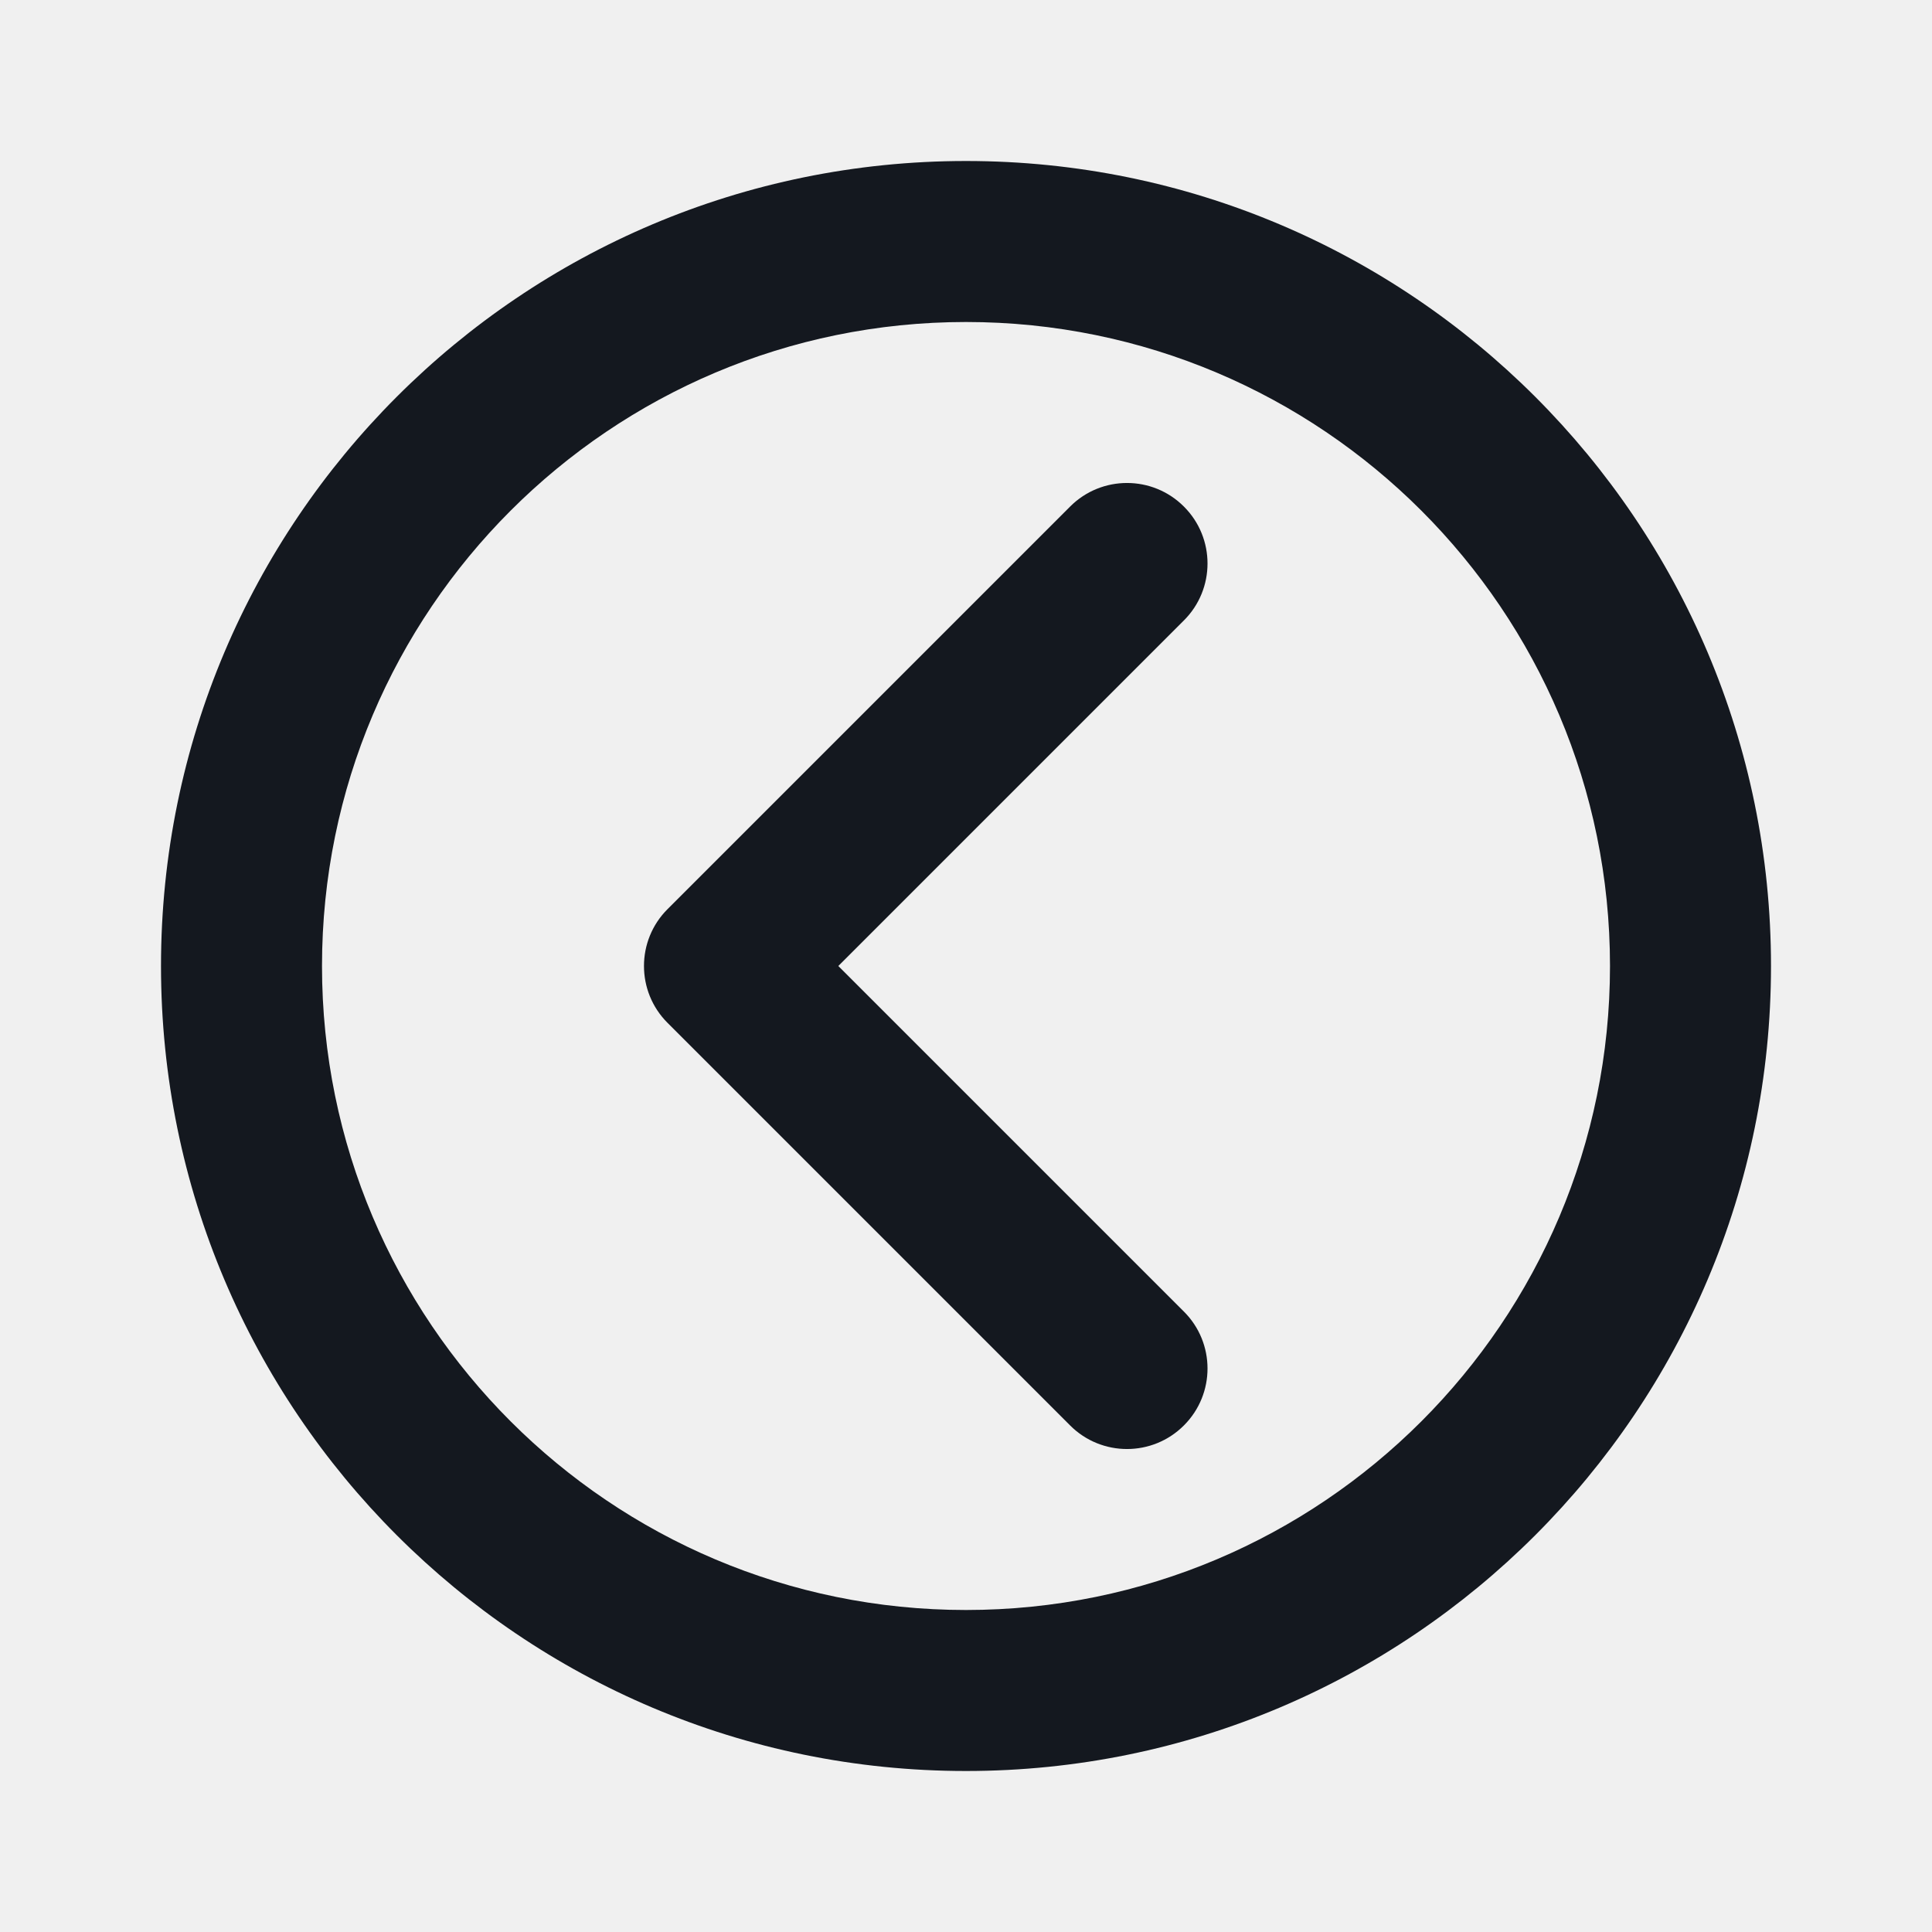
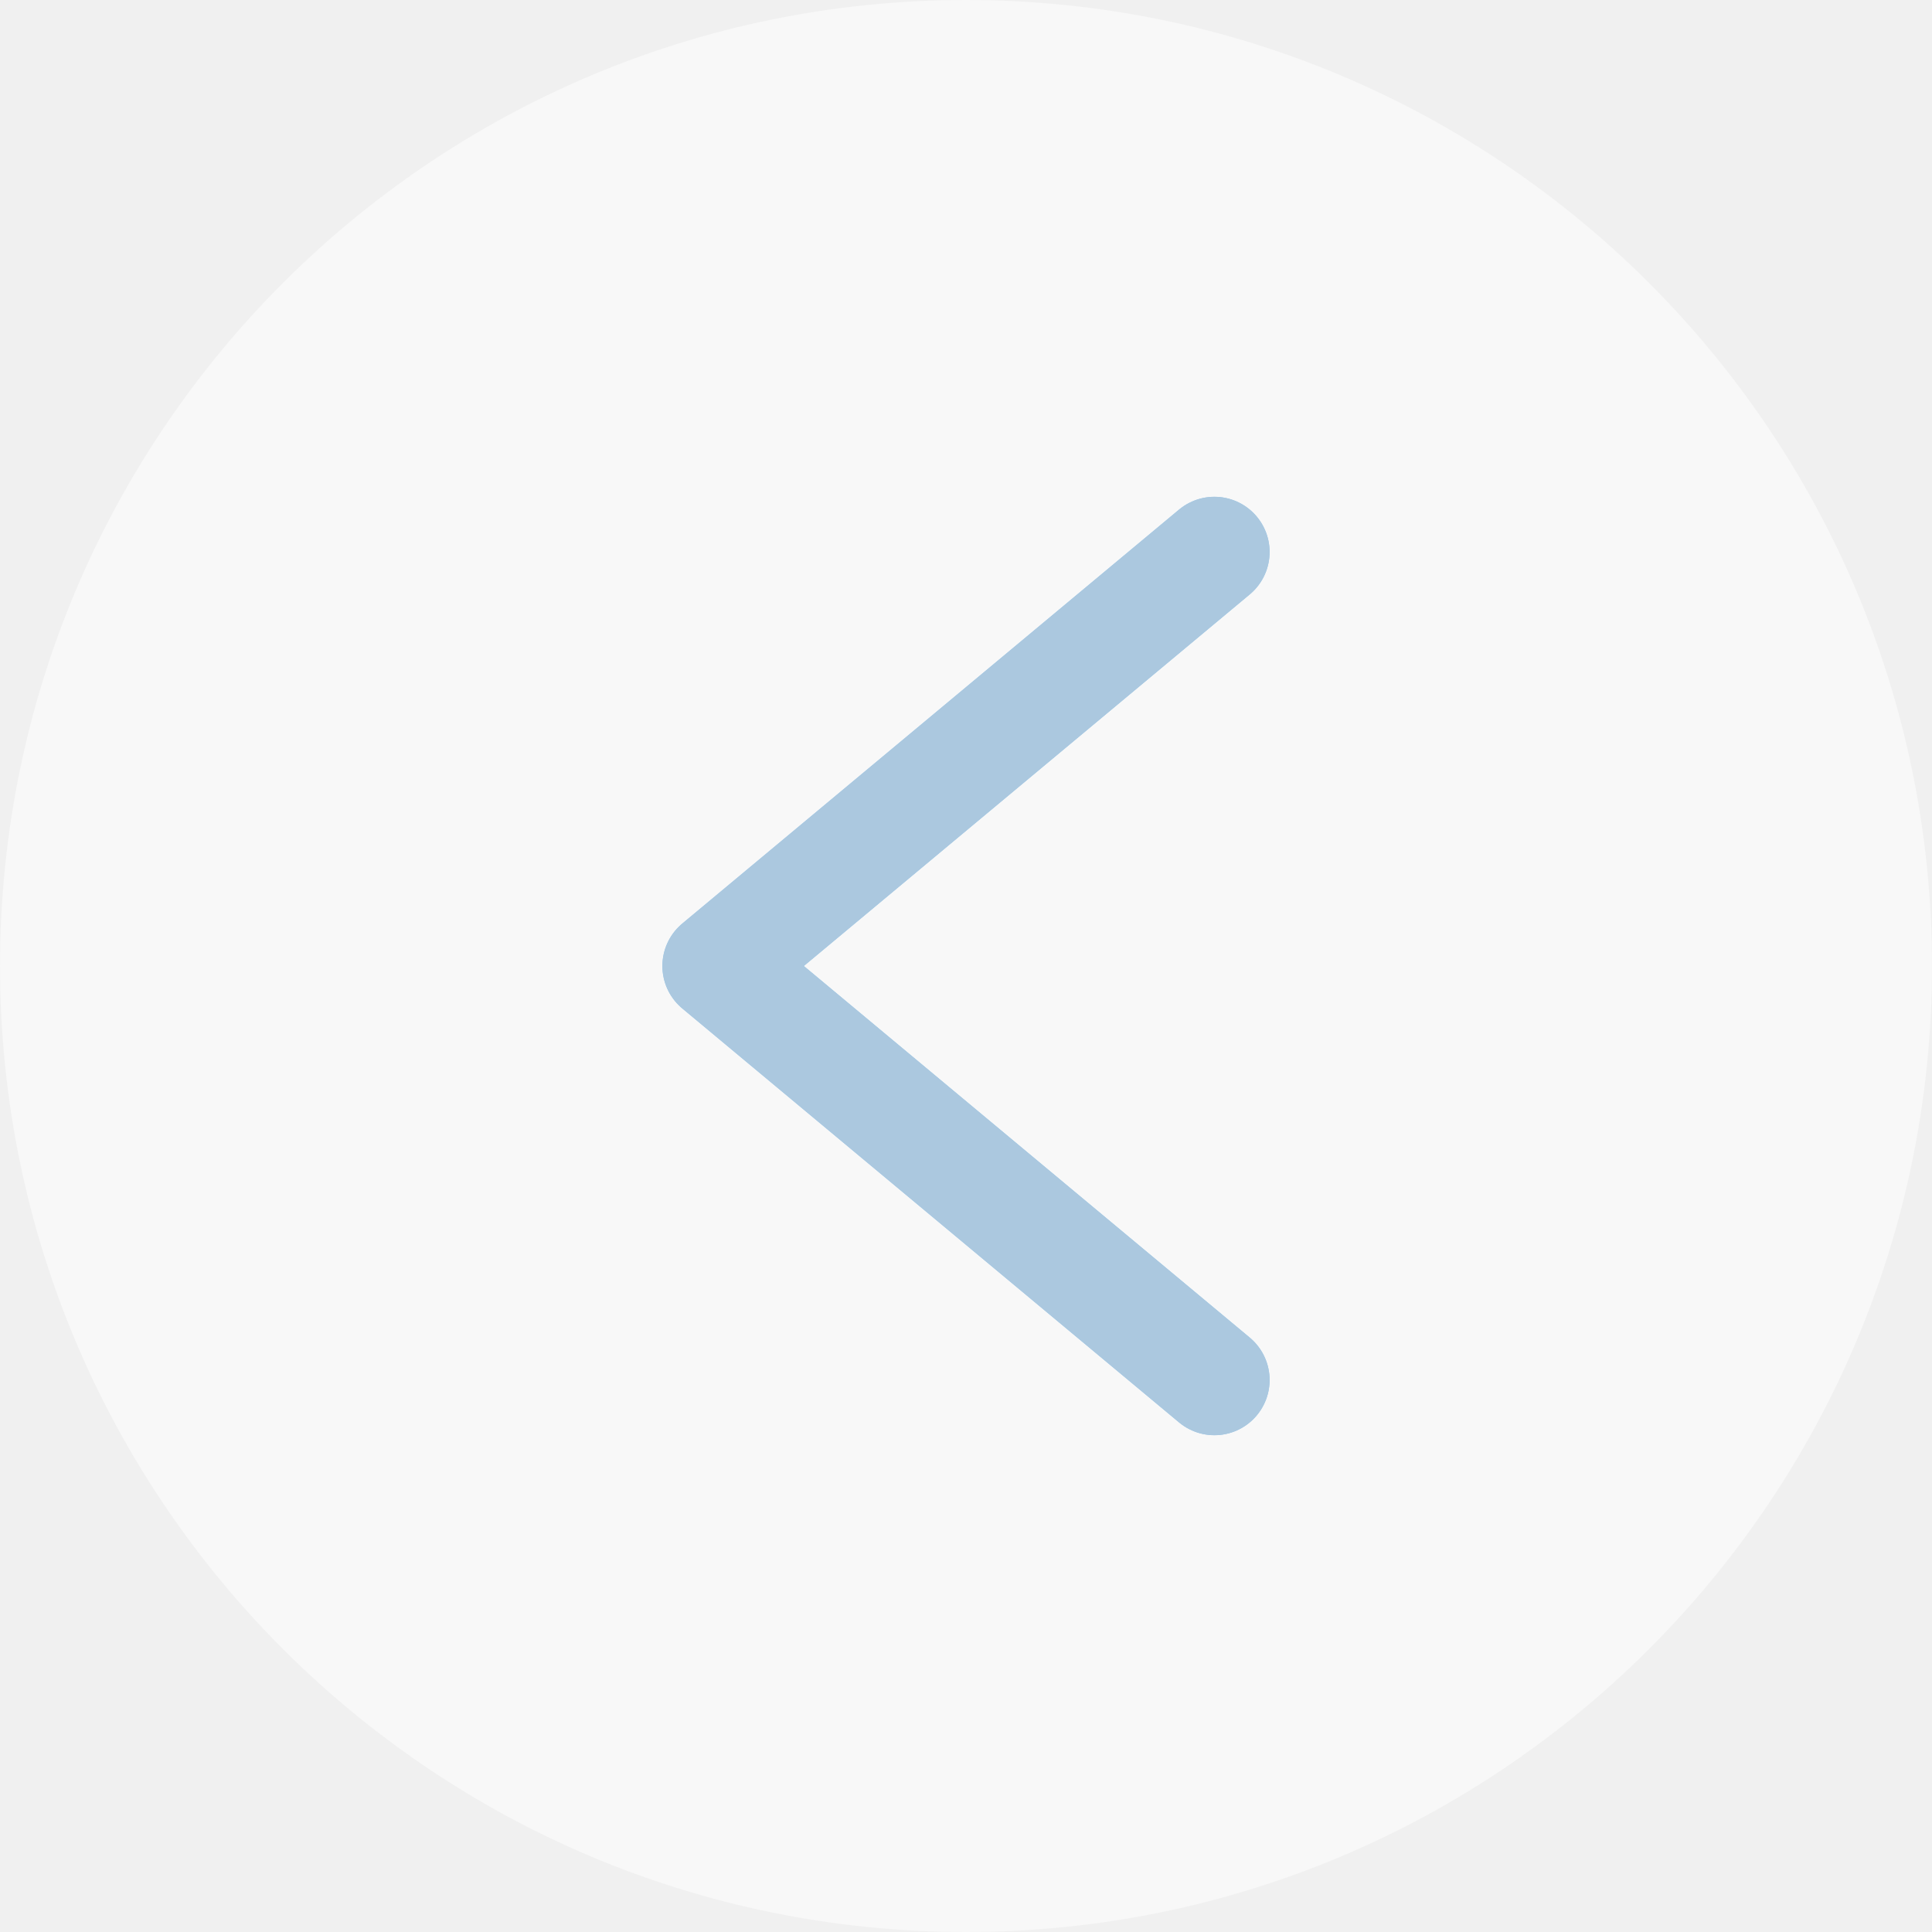
- <svg xmlns="http://www.w3.org/2000/svg" width="24" height="24" viewBox="0 0 24 24" fill="none">
-   <path d="M20 12C20 16.418 16.418 20 12 20V22C17.523 22 22 17.523 22 12H20ZM12 20C7.582 20 4 16.418 4 12H2C2 17.523 6.477 22 12 22V20ZM4 12C4 7.582 7.582 4 12 4V2C6.477 2 2 6.477 2 12H4ZM12 4C16.418 4 20 7.582 20 12H22C22 6.477 17.523 2 12 2V4Z" fill="#14181F" />
-   <path d="M13.293 17.707C13.683 18.098 14.317 18.098 14.707 17.707C15.098 17.317 15.098 16.683 14.707 16.293L13.293 17.707ZM9 12L8.293 11.293C7.902 11.683 7.902 12.317 8.293 12.707L9 12ZM14.707 7.707C15.098 7.317 15.098 6.683 14.707 6.293C14.317 5.902 13.683 5.902 13.293 6.293L14.707 7.707ZM14.707 16.293L9.707 11.293L8.293 12.707L13.293 17.707L14.707 16.293ZM9.707 12.707L14.707 7.707L13.293 6.293L8.293 11.293L9.707 12.707Z" fill="#14181F" />
+ <svg xmlns="http://www.w3.org/2000/svg" width="35" height="35" viewBox="0 0 35 35" fill="none">
+   <circle cx="17.5" cy="17.5" r="17.5" transform="rotate(-180 17.5 17.5)" fill="white" fill-opacity="0.5" />
+   <path d="M22 25L13 17.5L22 10" stroke="#92C8ED" stroke-width="2" stroke-linecap="round" stroke-linejoin="round" />
+   <path d="M22 25L13 17.5L22 10" stroke="#ABC8DF" stroke-width="2" stroke-linecap="round" stroke-linejoin="round" />
</svg>
